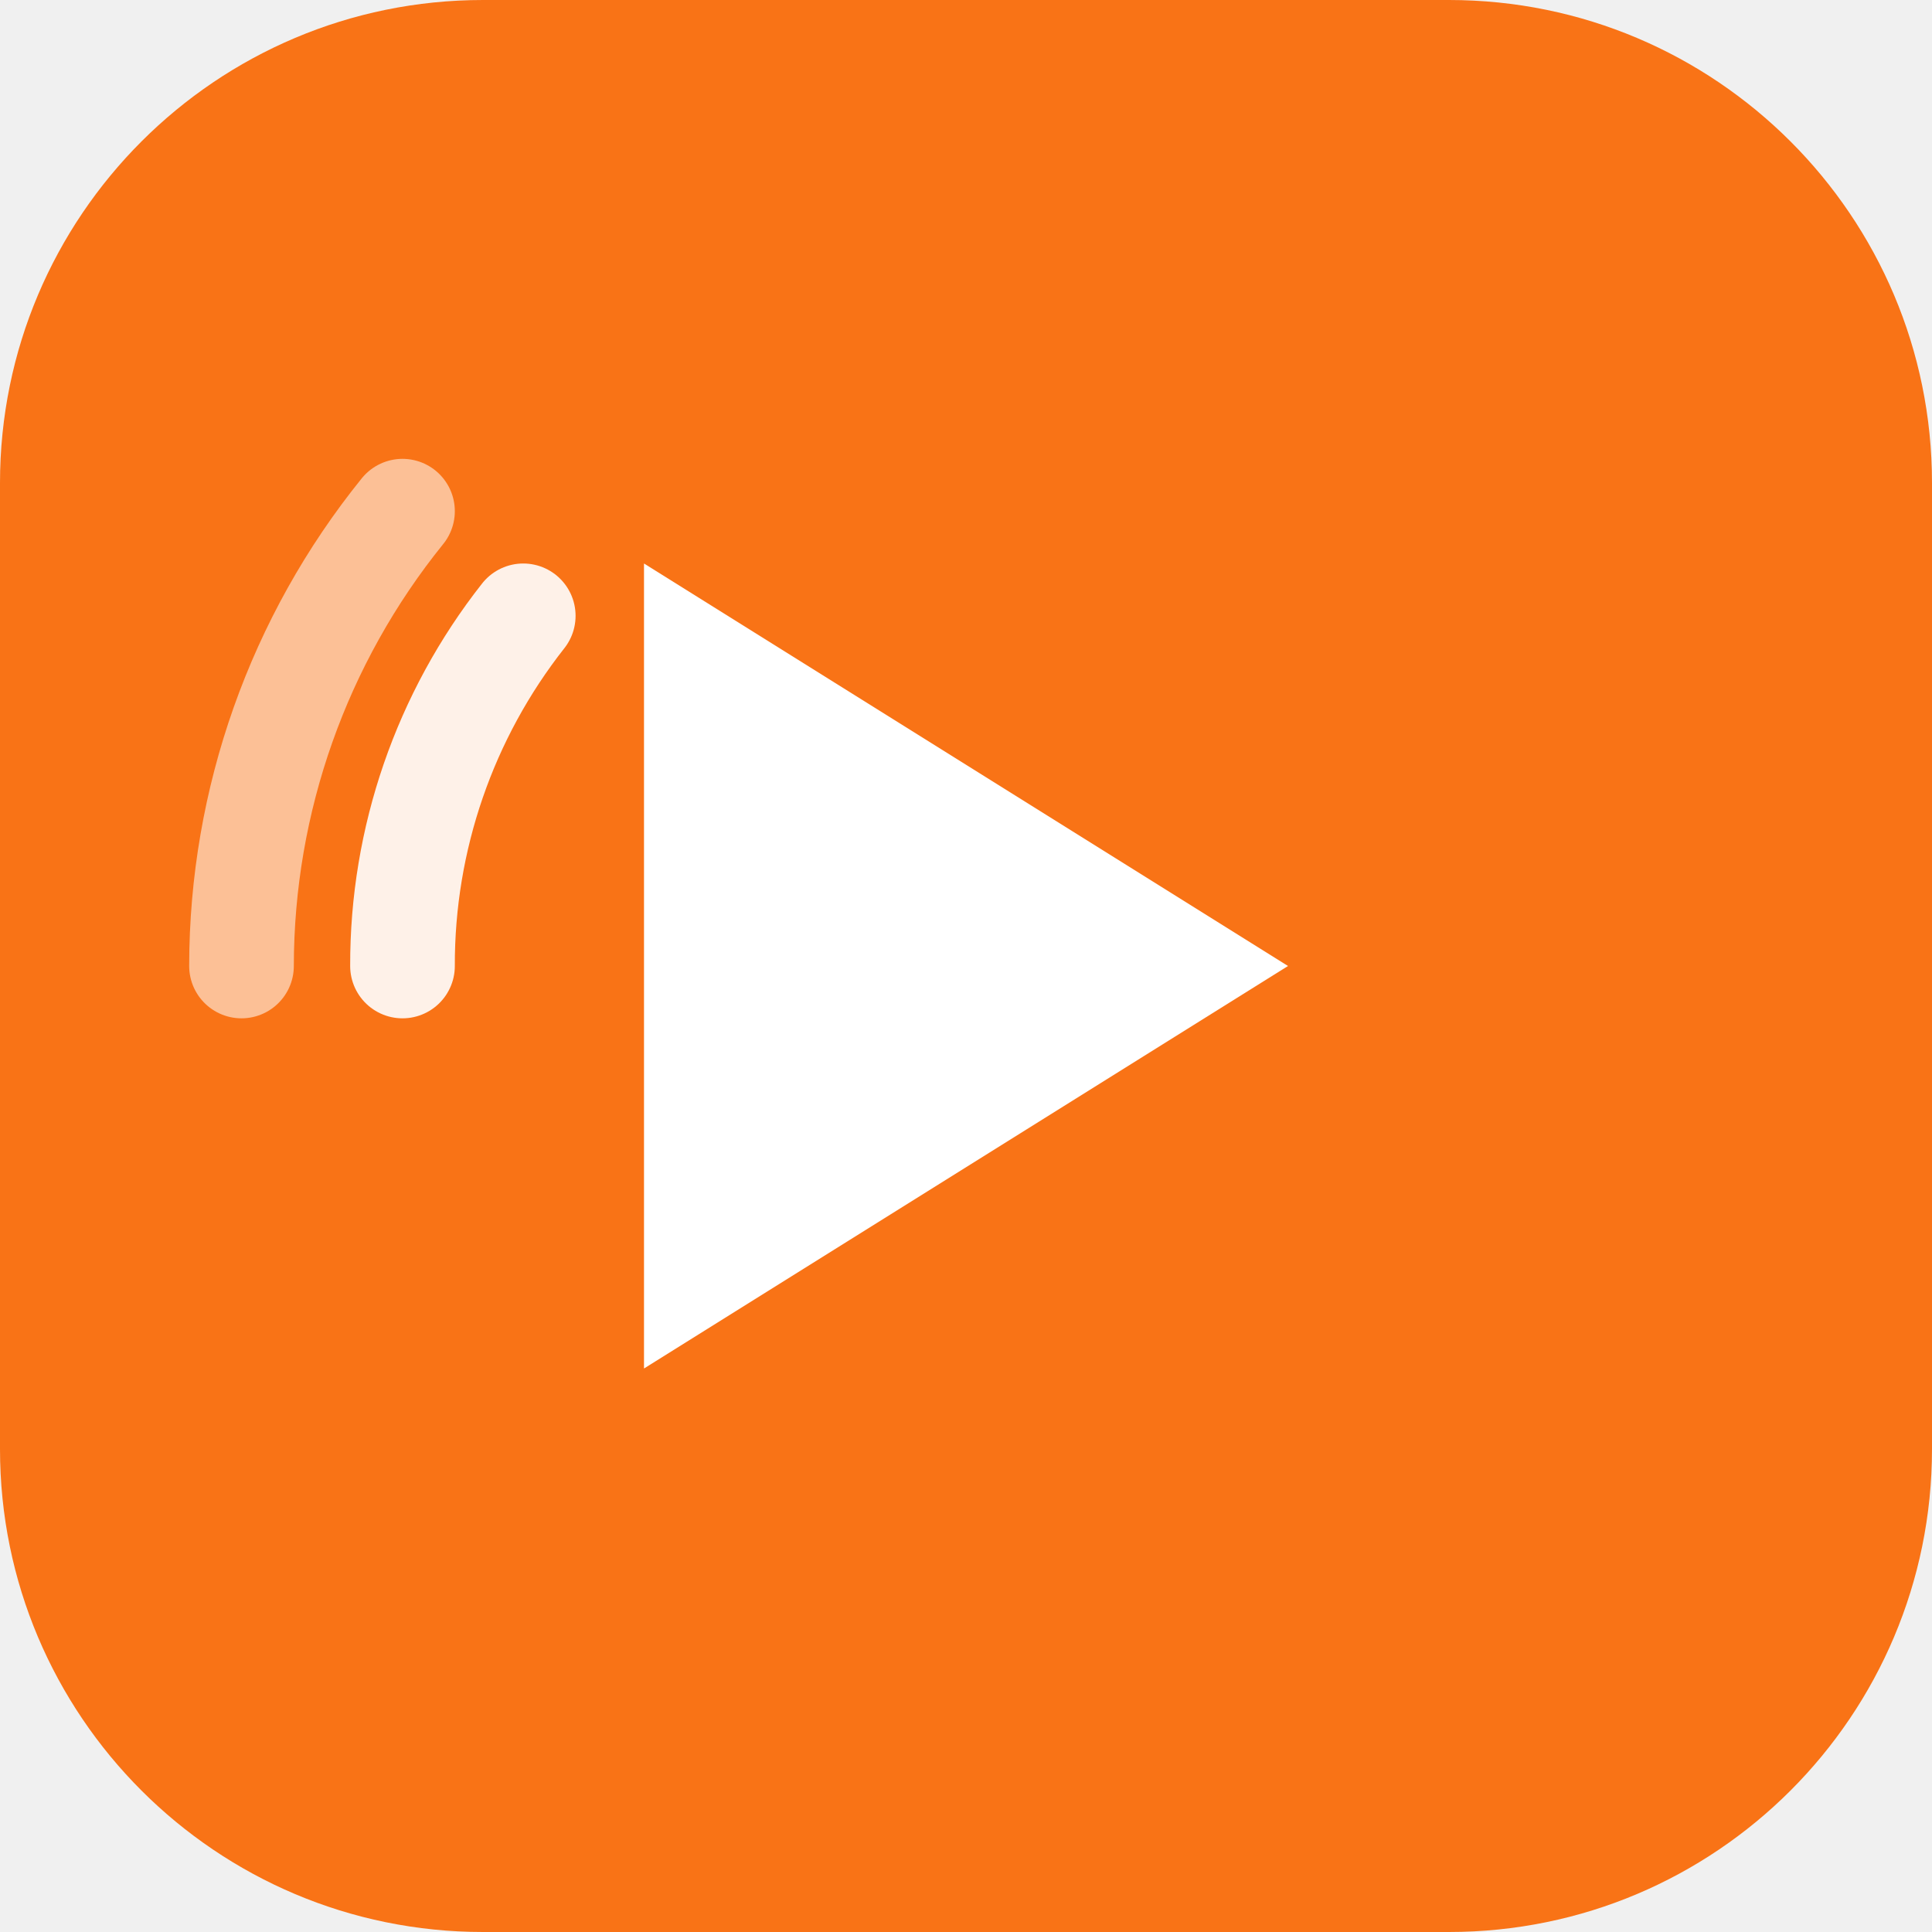
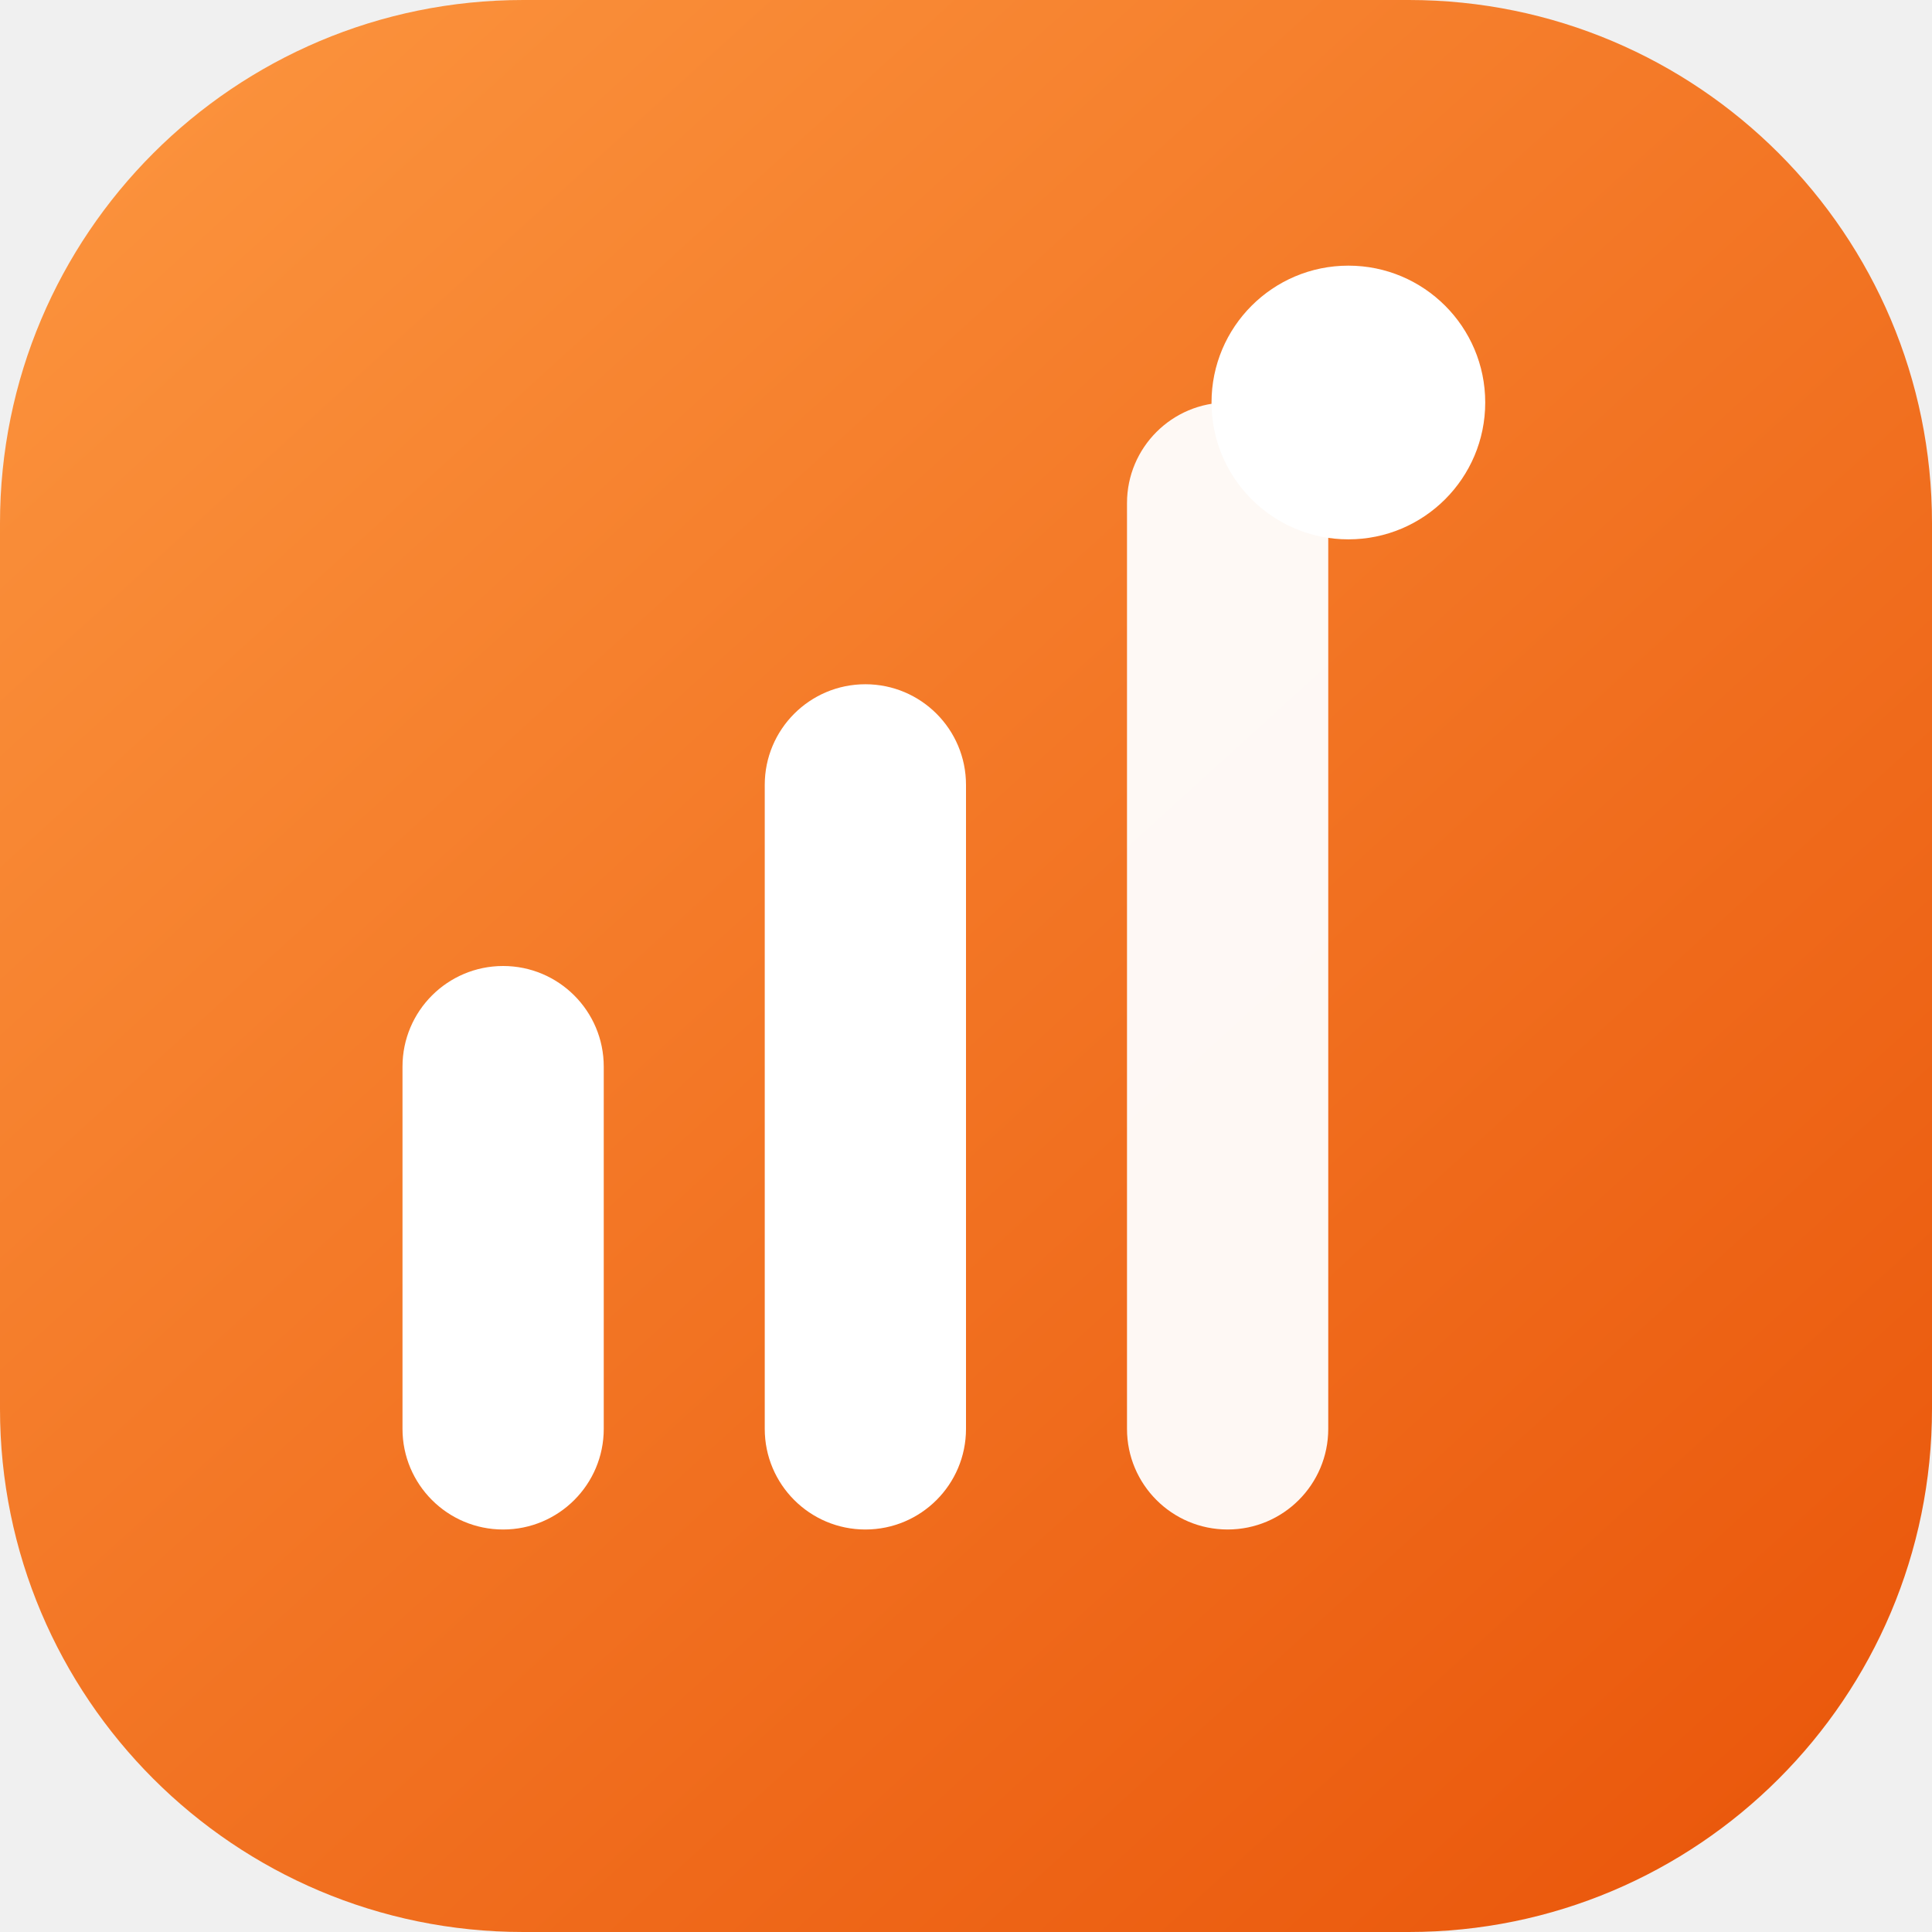
<svg xmlns="http://www.w3.org/2000/svg" viewBox="0 0 48 48">
-   <rect width="48" height="48" rx="12" fill="#f97316" />
-   <path d="M16 14 L16 34 L32 24 Z" fill="#ffffff" />
-   <path d="M10 24a14 14 0 0 1 3-8.7" stroke="#ffffff" stroke-width="2.6" stroke-linecap="round" fill="none" opacity="0.9" />
-   <path d="M6 24a18 18 0 0 1 4-11.3" stroke="#ffffff" stroke-width="2.6" stroke-linecap="round" fill="none" opacity="0.55" />
+   <defs>
+     <linearGradient id="jawax-bg" x1="4" y1="2" x2="44" y2="46" gradientUnits="userSpaceOnUse">
+       <stop offset="0" stop-color="#fb923c" />
+       <stop offset="1" stop-color="#ea580c" />
+     </linearGradient>
+   </defs>
+   <rect width="48" height="48" rx="13" fill="url(#jawax-bg)" />
+   <rect x="10" y="24" width="5" height="14" rx="2.5" fill="#ffffff" />
+   <rect x="19" y="17" width="5" height="21" rx="2.5" fill="#ffffff" />
+   <rect x="28" y="10" width="5" height="28" rx="2.5" fill="#ffffff" opacity="0.95" />
+   <circle cx="33.5" cy="10" r="3.4" fill="#ffffff" />
</svg>
